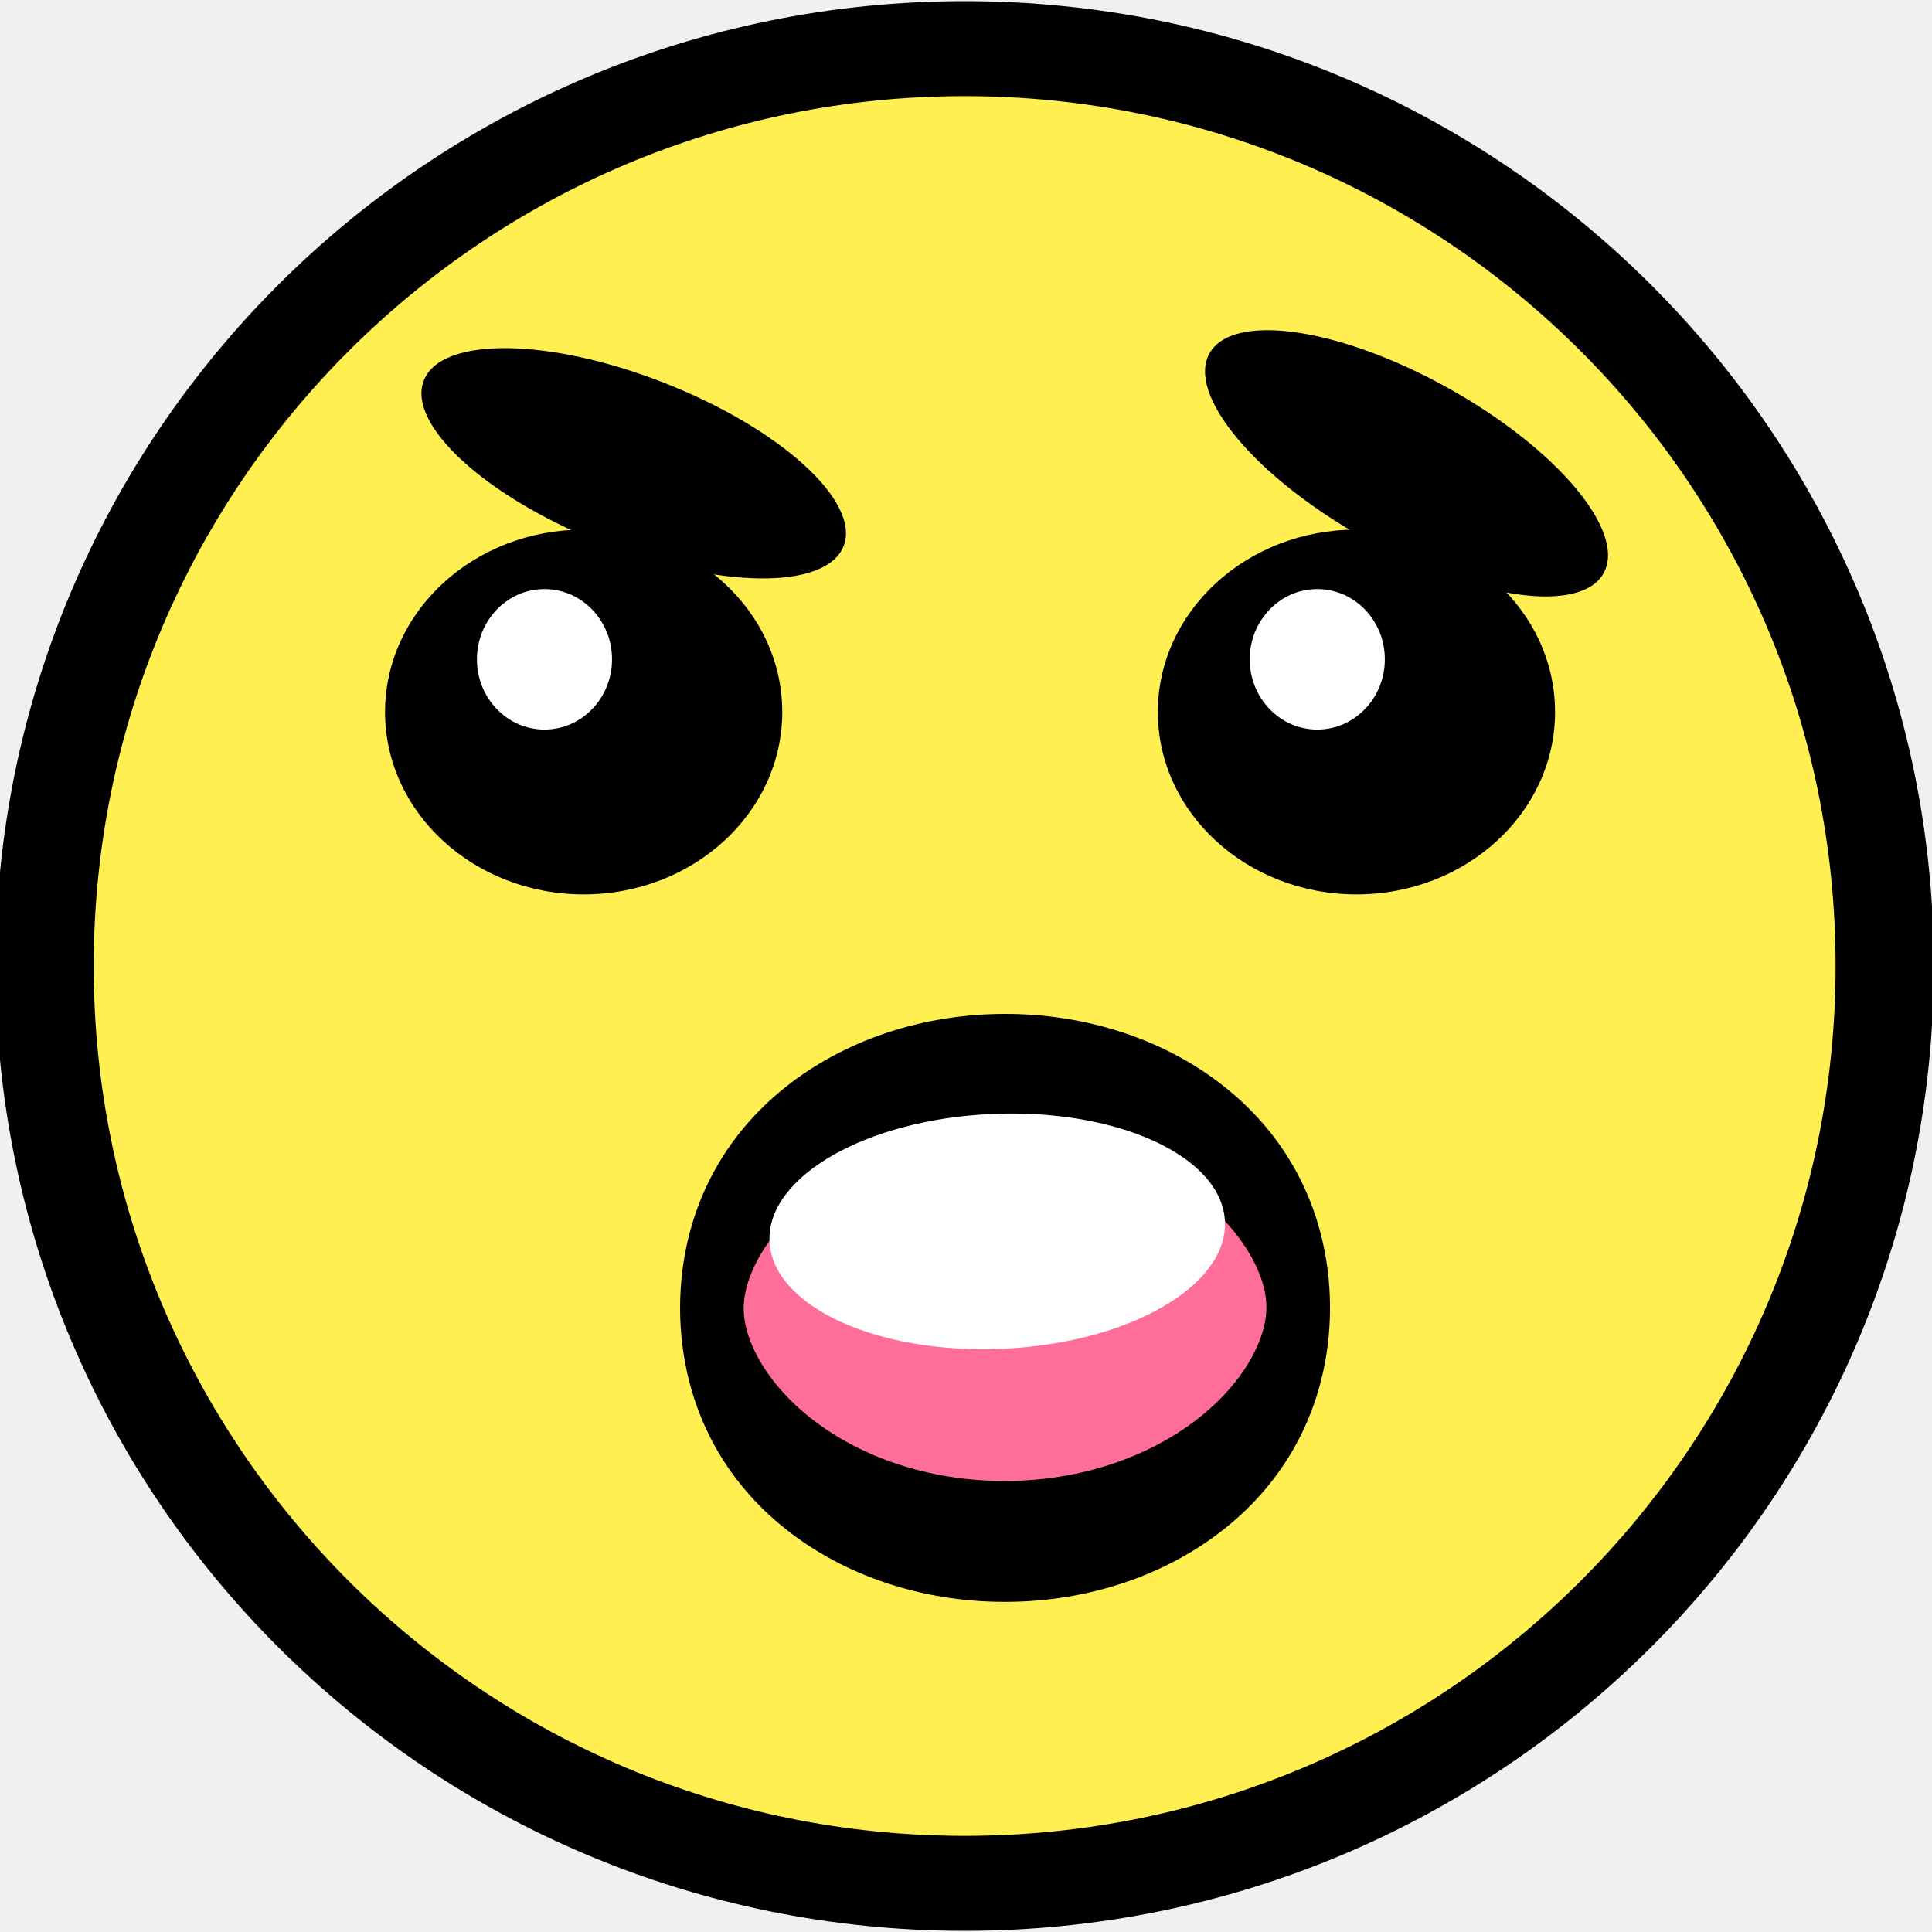
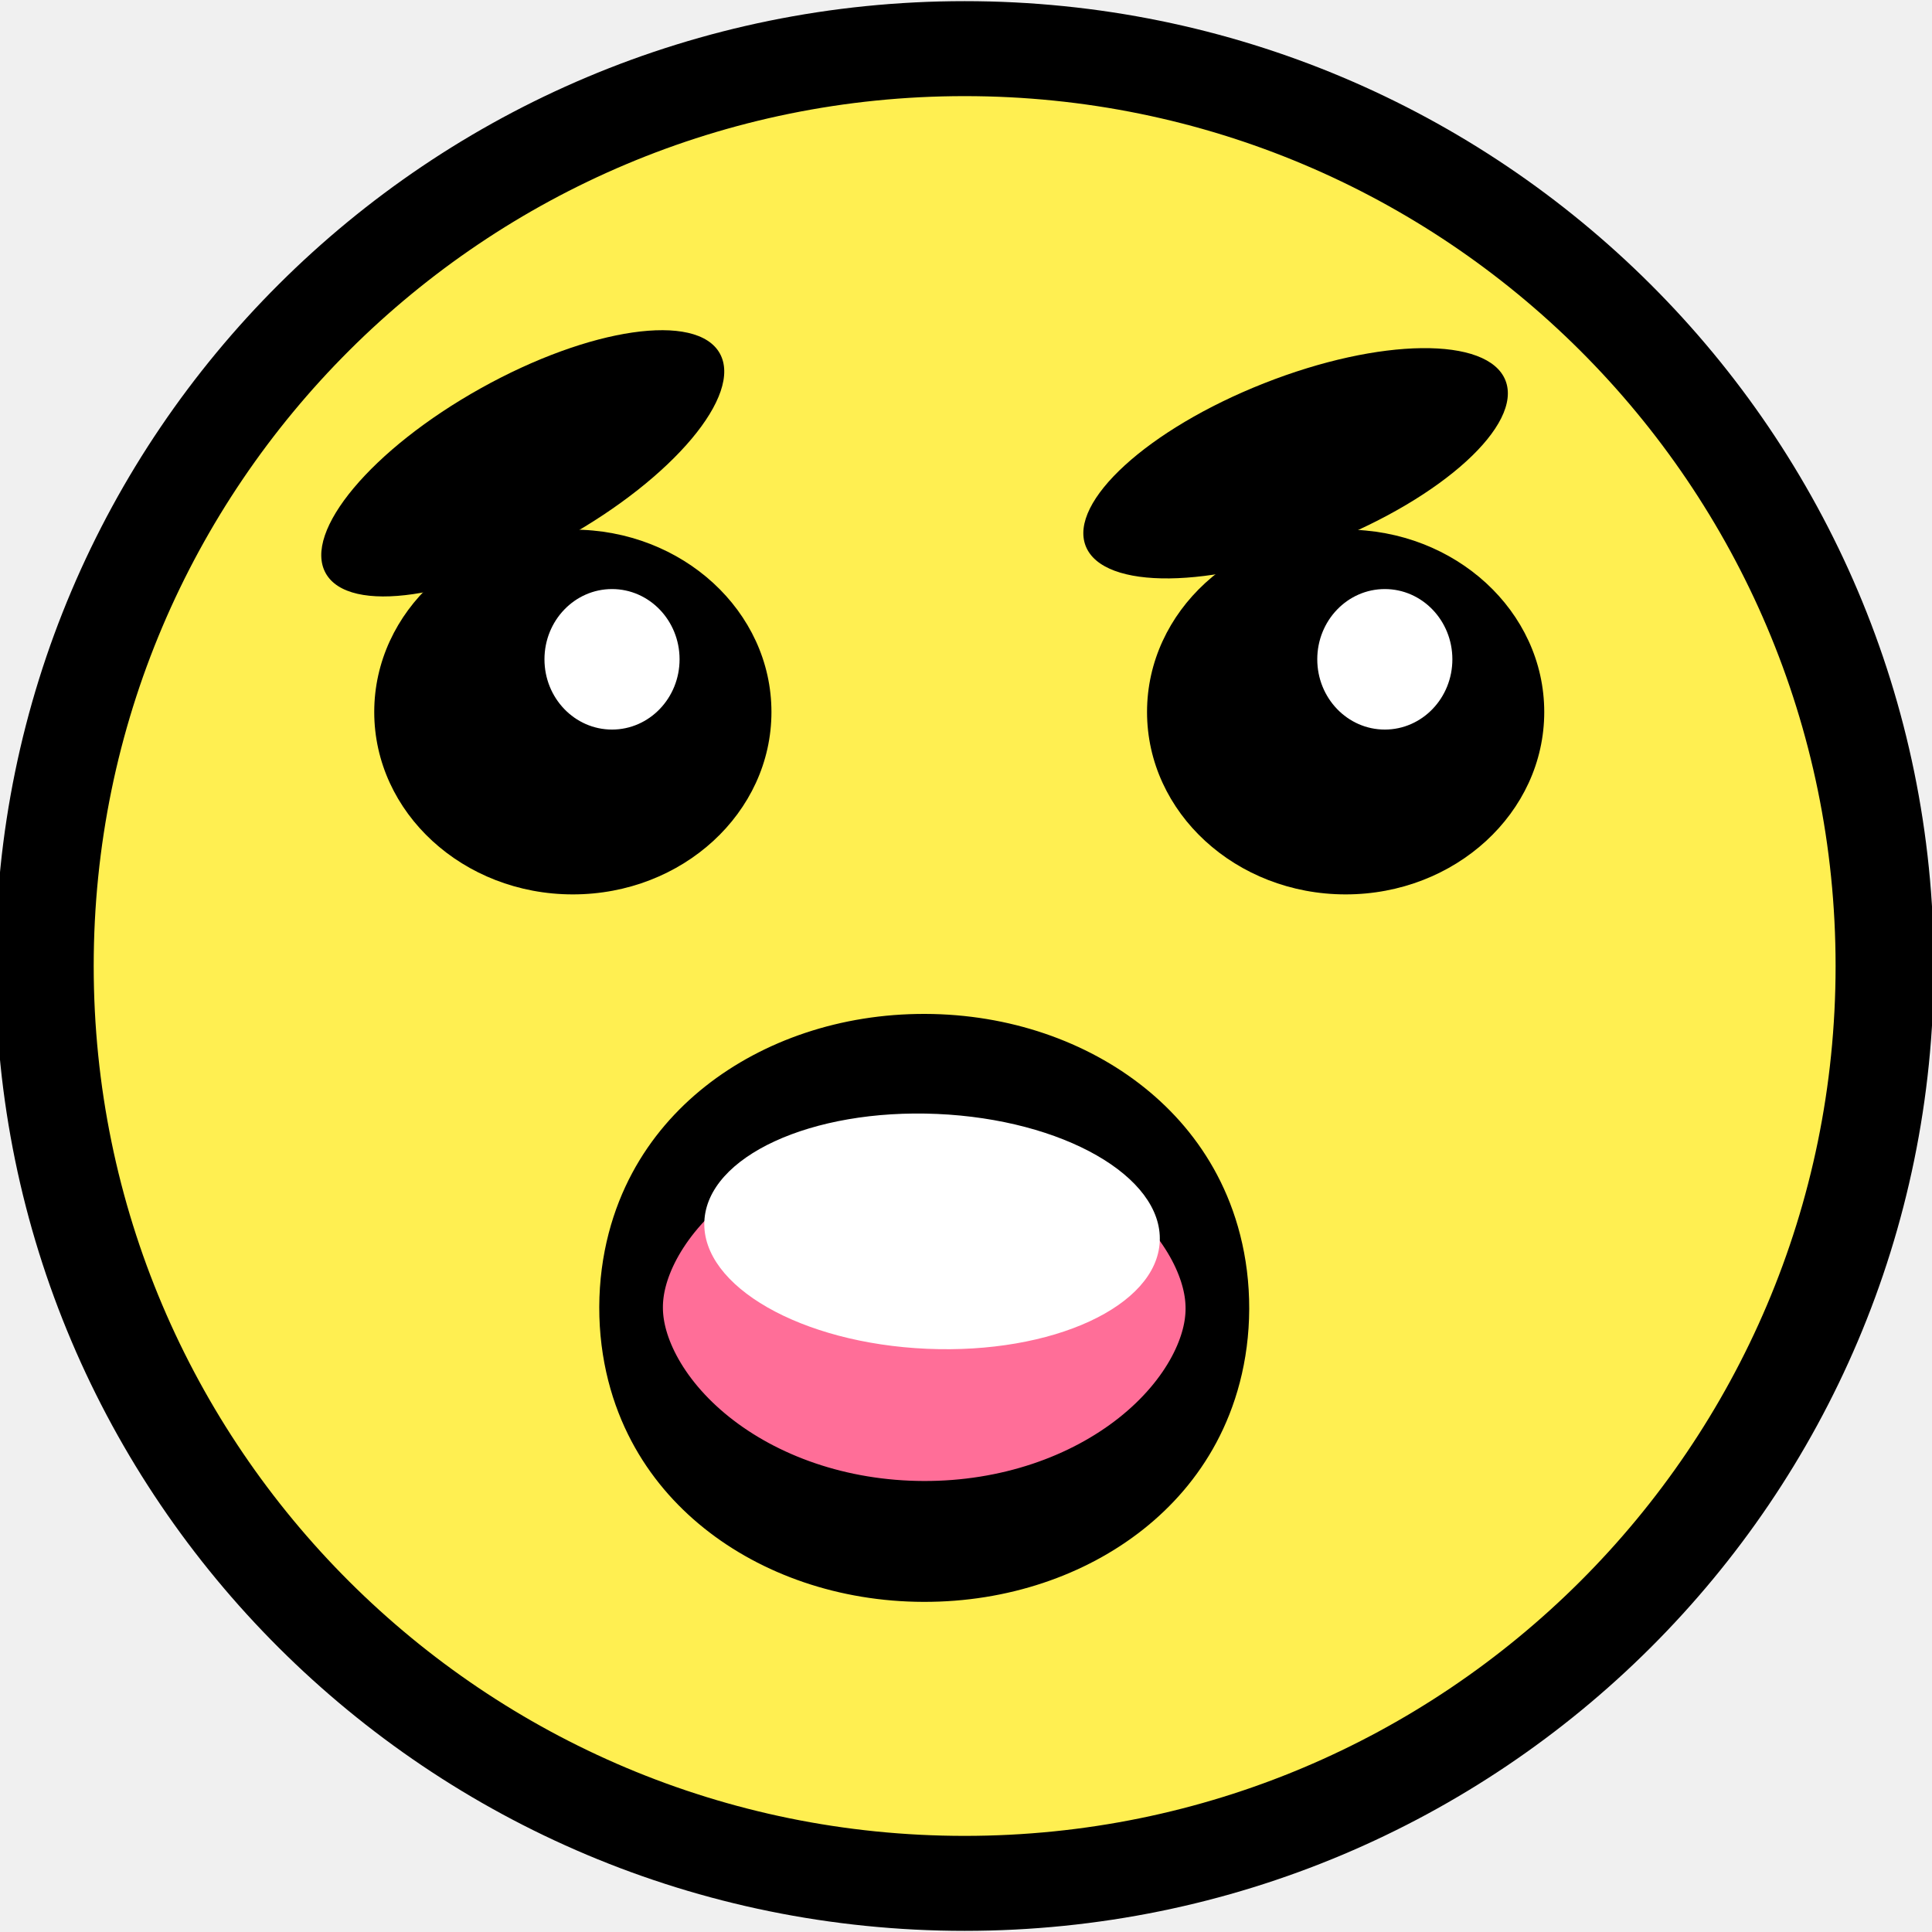
<svg xmlns="http://www.w3.org/2000/svg" width="100%" height="100%" viewBox="0 0 600 600" version="1.1" xml:space="preserve" style="fill-rule:evenodd;clip-rule:evenodd;stroke-linecap:round;stroke-linejoin:round;stroke-miterlimit:1.5;">
-   <g id="Körper" transform="matrix(1.18848,0,0,1.1489,-73.42,-61.06)">
+   <g id="Körper" transform="matrix(-1.18848,0,0,1.1489,672.579,-61.06)">
    <ellipse cx="313.846" cy="314.266" rx="240.42" ry="247.972" style="fill:rgb(255,239,81);stroke:black;stroke-width:25.67px;" />
  </g>
-   <g id="linkesAUge">
+   <g id="linkesAUge" transform="matrix(-1,0,0,1,599.159,0)">
    <g id="linkesAuge" transform="matrix(0.90184,0,0,0.84375,10.2244,25.6993)">
      <ellipse cx="189.65" cy="231.608" rx="68.392" ry="67.133" />
    </g>
    <ellipse cx="169.091" cy="204.755" rx="20.979" ry="21.818" style="fill:white;" />
  </g>
-   <g id="rechtesAuge">
+   <g id="rechtesAuge" transform="matrix(-1,0,0,1,599.159,0)">
    <g id="rechtesAuge1" transform="matrix(0.90184,0,0,0.84375,250.224,25.6993)">
      <ellipse cx="189.65" cy="231.608" rx="68.392" ry="67.133" />
    </g>
    <g transform="matrix(1,0,0,1,240,0)">
      <ellipse cx="169.091" cy="204.755" rx="20.979" ry="21.818" style="fill:white;" />
    </g>
  </g>
-   <g id="Mund" transform="matrix(1,0,0,1,-102.378,8.39161)">
+   <g id="Mund" transform="matrix(-1,0,0,1,701.537,8.39161)">
    <g id="Mund1" transform="matrix(-0.431378,0.00121536,-0.00230815,-0.819249,542.14,729.139)">
      <ellipse cx="293.706" cy="404.895" rx="211.049" ry="88.531" style="fill:rgb(255,110,152);stroke:black;stroke-width:45.82px;" />
    </g>
    <g transform="matrix(0.974232,-0.0425726,0.0330253,0.755752,-5.71108,147.963)">
      <ellipse cx="417.902" cy="322.657" rx="72.587" ry="48.252" style="fill:white;" />
    </g>
  </g>
-   <g id="Augenbraue" transform="matrix(-0.776706,-0.306517,-23.3415,59.1466,3806.8,-8556.13)">
+   <g id="Augenbraue" transform="matrix(0.776706,-0.306517,23.3415,59.1466,-3207.64,-8556.13)">
    <ellipse cx="196.783" cy="148.112" rx="83.916" ry="0.42" />
  </g>
-   <g id="Augenbraue1" transform="matrix(-0.729247,-0.406724,-30.9722,55.5326,5167.67,-8001.12)">
+   <g id="Augenbraue1" transform="matrix(0.729247,-0.406724,30.9722,55.5326,-4568.51,-8001.12)">
    <ellipse cx="196.783" cy="148.112" rx="83.916" ry="0.42" />
  </g>
</svg>
